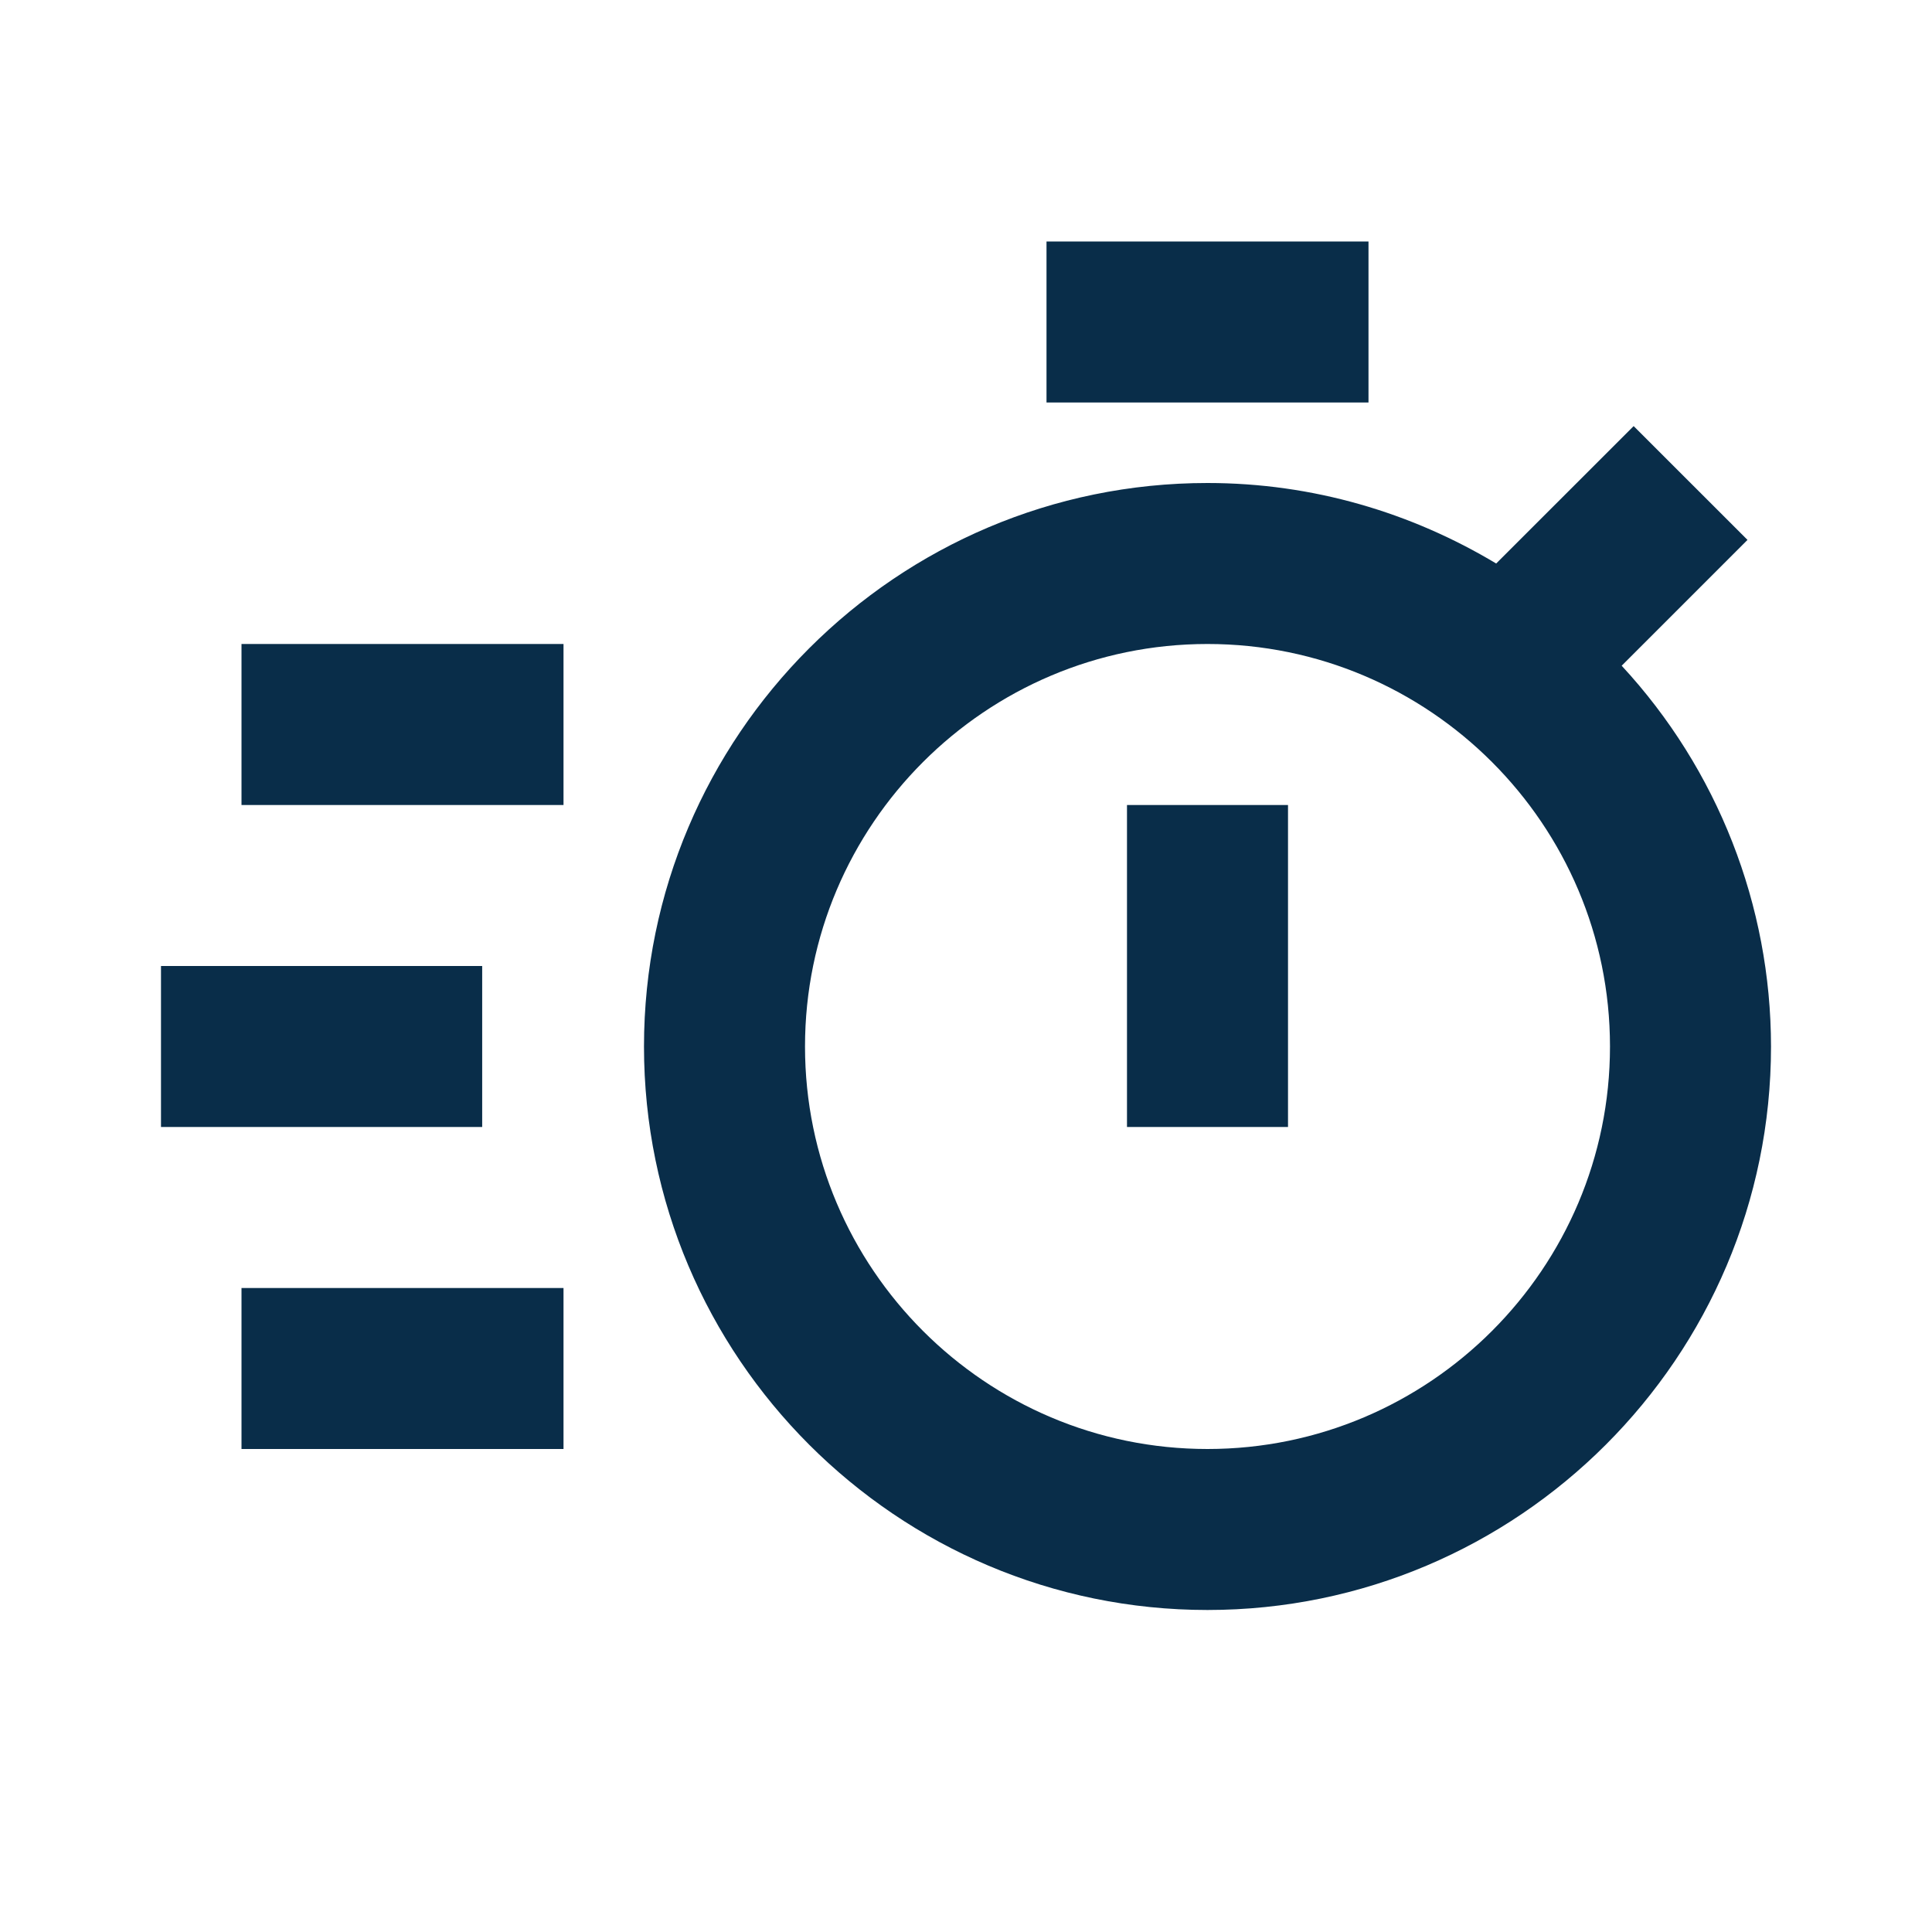
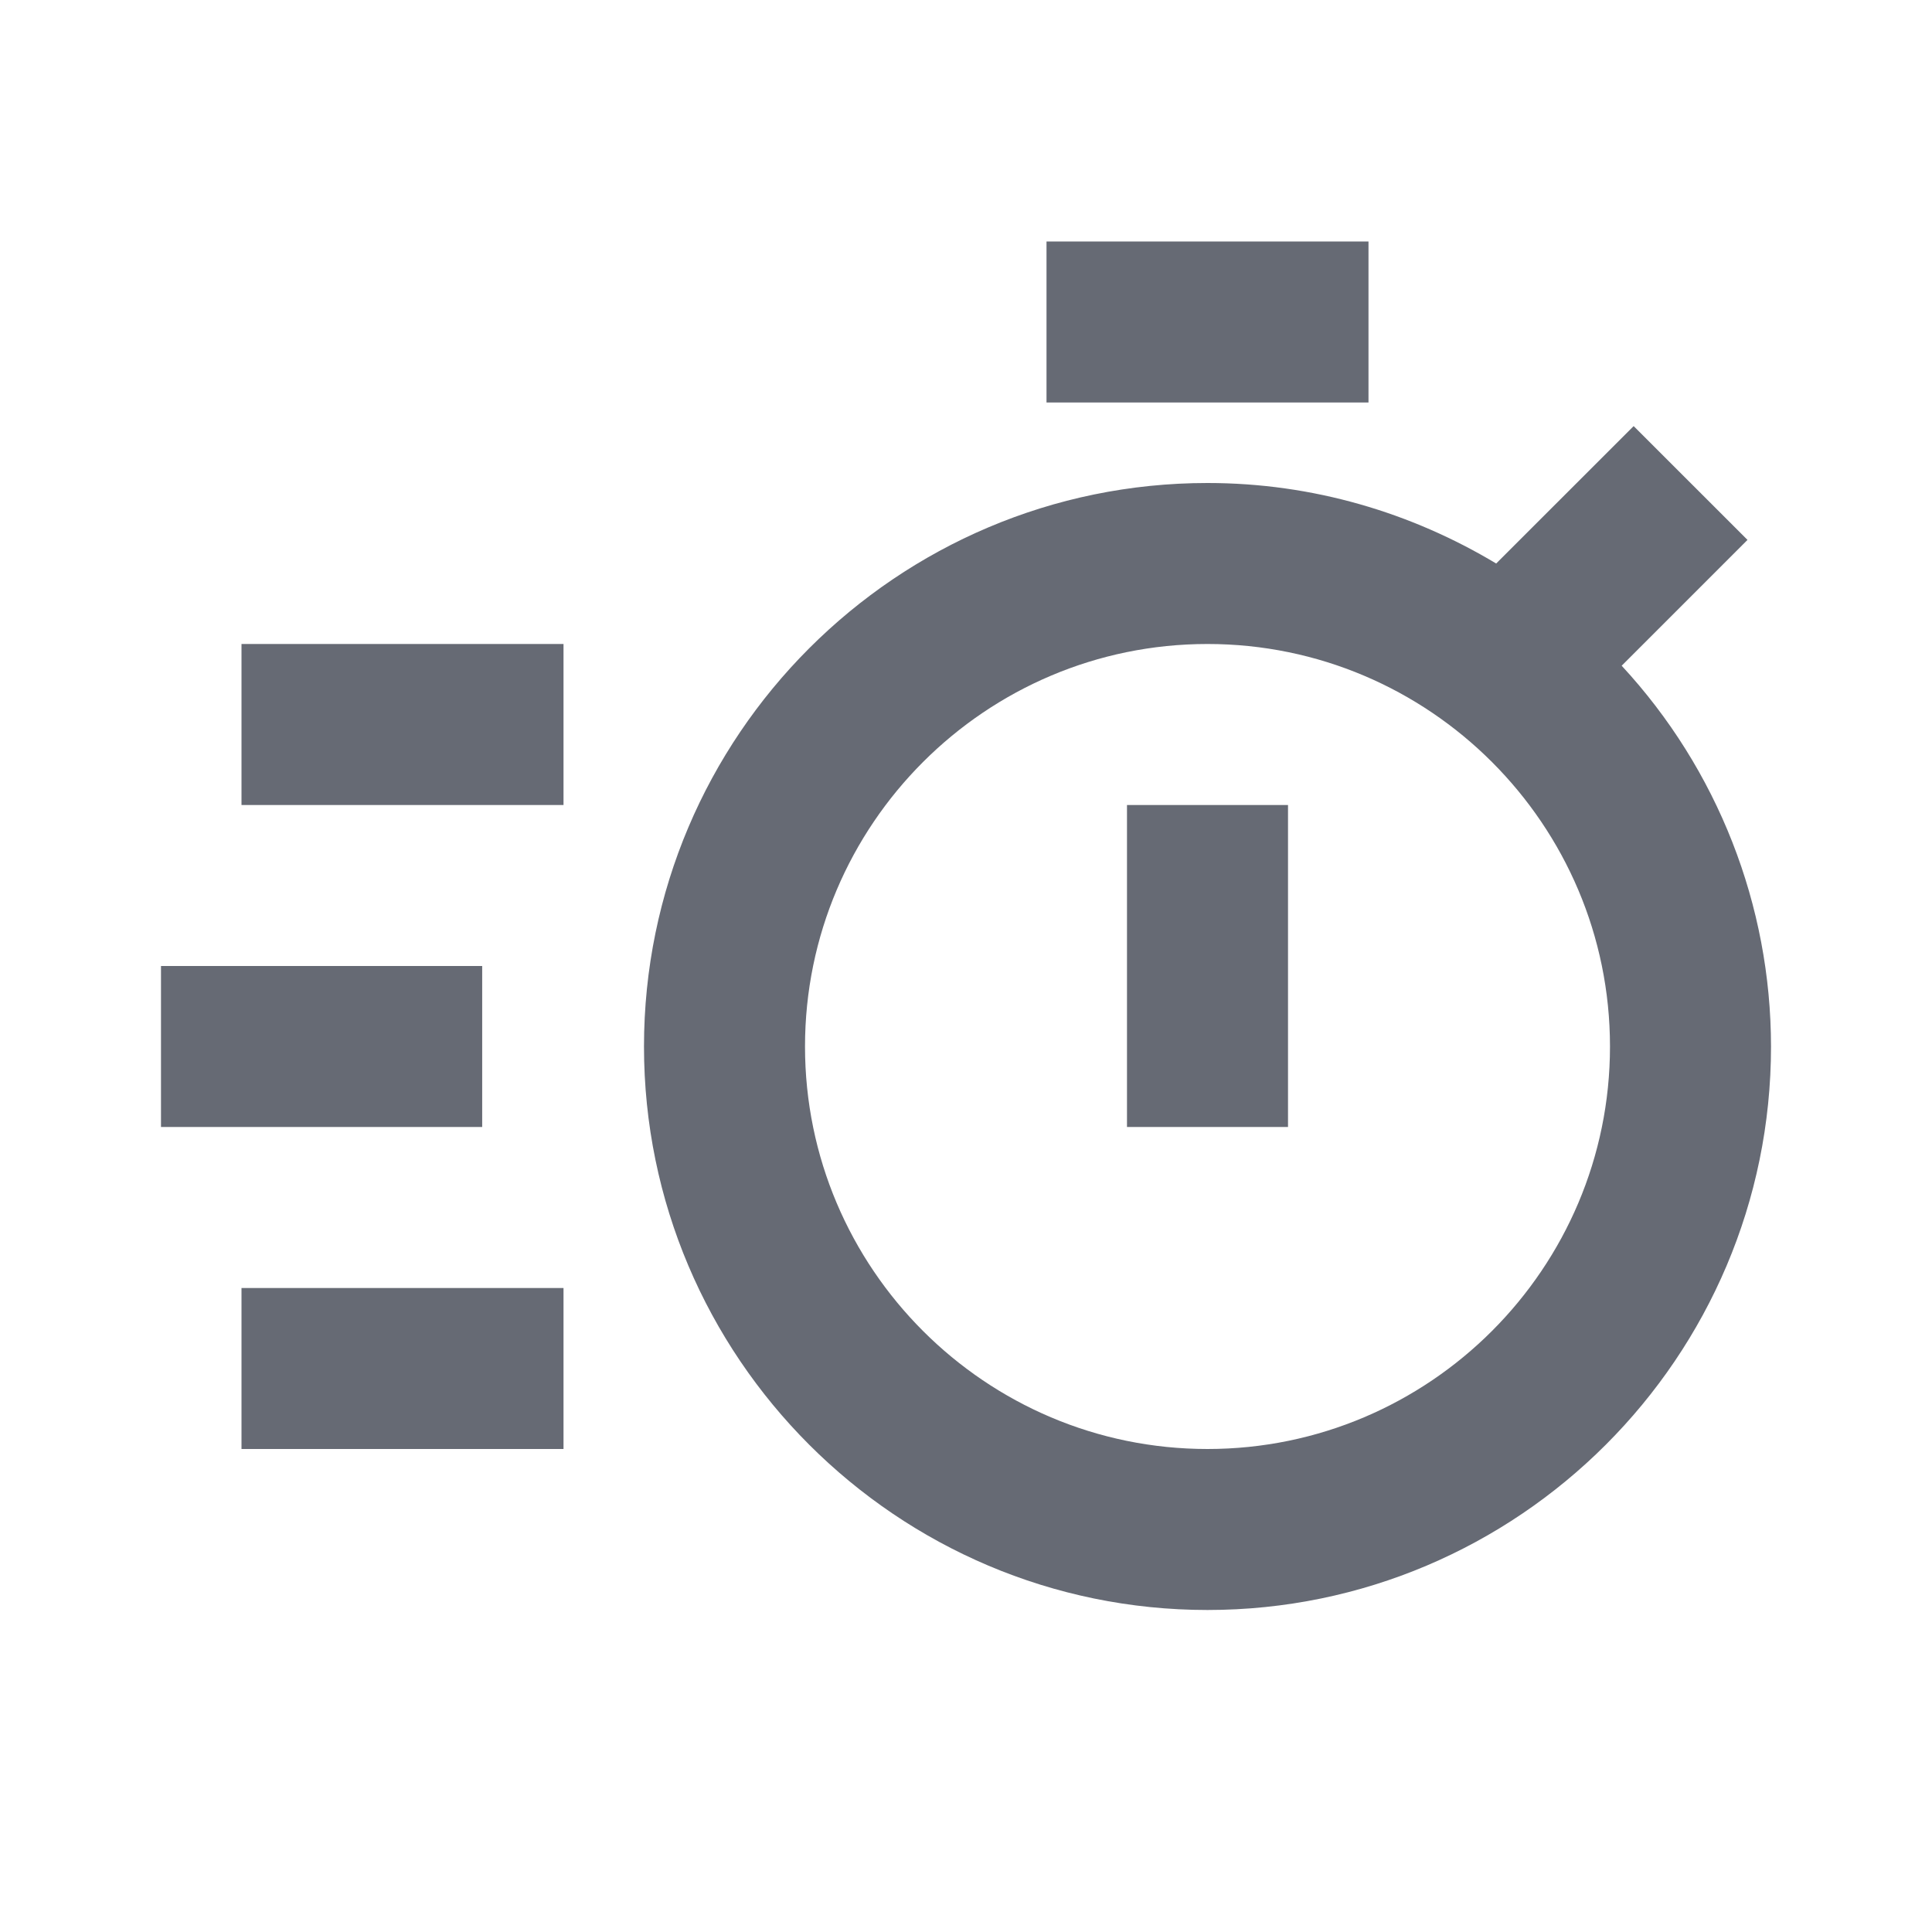
<svg xmlns="http://www.w3.org/2000/svg" width="64" height="64" viewBox="0 0 64 64" fill="none">
-   <path d="M53.72 22.053L57.888 17.885L54.117 14.115L49.563 18.667C46.763 16.987 43.499 16 40 16C29.709 16 21.333 24.373 21.333 34.667C21.333 44.96 29.709 53.333 40 53.333C50.291 53.333 58.667 44.96 58.667 34.667C58.665 29.989 56.898 25.485 53.72 22.053ZM40 48C32.648 48 26.667 42.019 26.667 34.667C26.667 27.315 32.648 21.333 40 21.333C47.352 21.333 53.333 27.315 53.333 34.667C53.333 42.019 47.352 48 40 48Z" fill="#092D49" />
-   <path d="M37.333 26.667H42.667V37.333H37.333V26.667ZM34.667 8H45.333V13.333H34.667V8ZM8 21.333H18.667V26.667H8V21.333ZM8 42.667H18.667V48H8V42.667ZM5.333 32H15.973V37.333H5.333V32Z" fill="#092D49" />
+   <path d="M53.72 22.053L57.888 17.885L54.117 14.115L49.563 18.667C46.763 16.987 43.499 16 40 16C29.709 16 21.333 24.373 21.333 34.667C21.333 44.96 29.709 53.333 40 53.333C50.291 53.333 58.667 44.96 58.667 34.667C58.665 29.989 56.898 25.485 53.72 22.053ZM40 48C32.648 48 26.667 42.019 26.667 34.667C26.667 27.315 32.648 21.333 40 21.333C47.352 21.333 53.333 27.315 53.333 34.667C53.333 42.019 47.352 48 40 48Z" fill="#666A74" />
+   <path d="M37.333 26.667H42.667V37.333H37.333V26.667ZM34.667 8H45.333V13.333H34.667V8ZM8 21.333H18.667V26.667H8V21.333ZM8 42.667H18.667V48H8V42.667ZM5.333 32H15.973V37.333H5.333V32Z" fill="#666A74" />
</svg>
